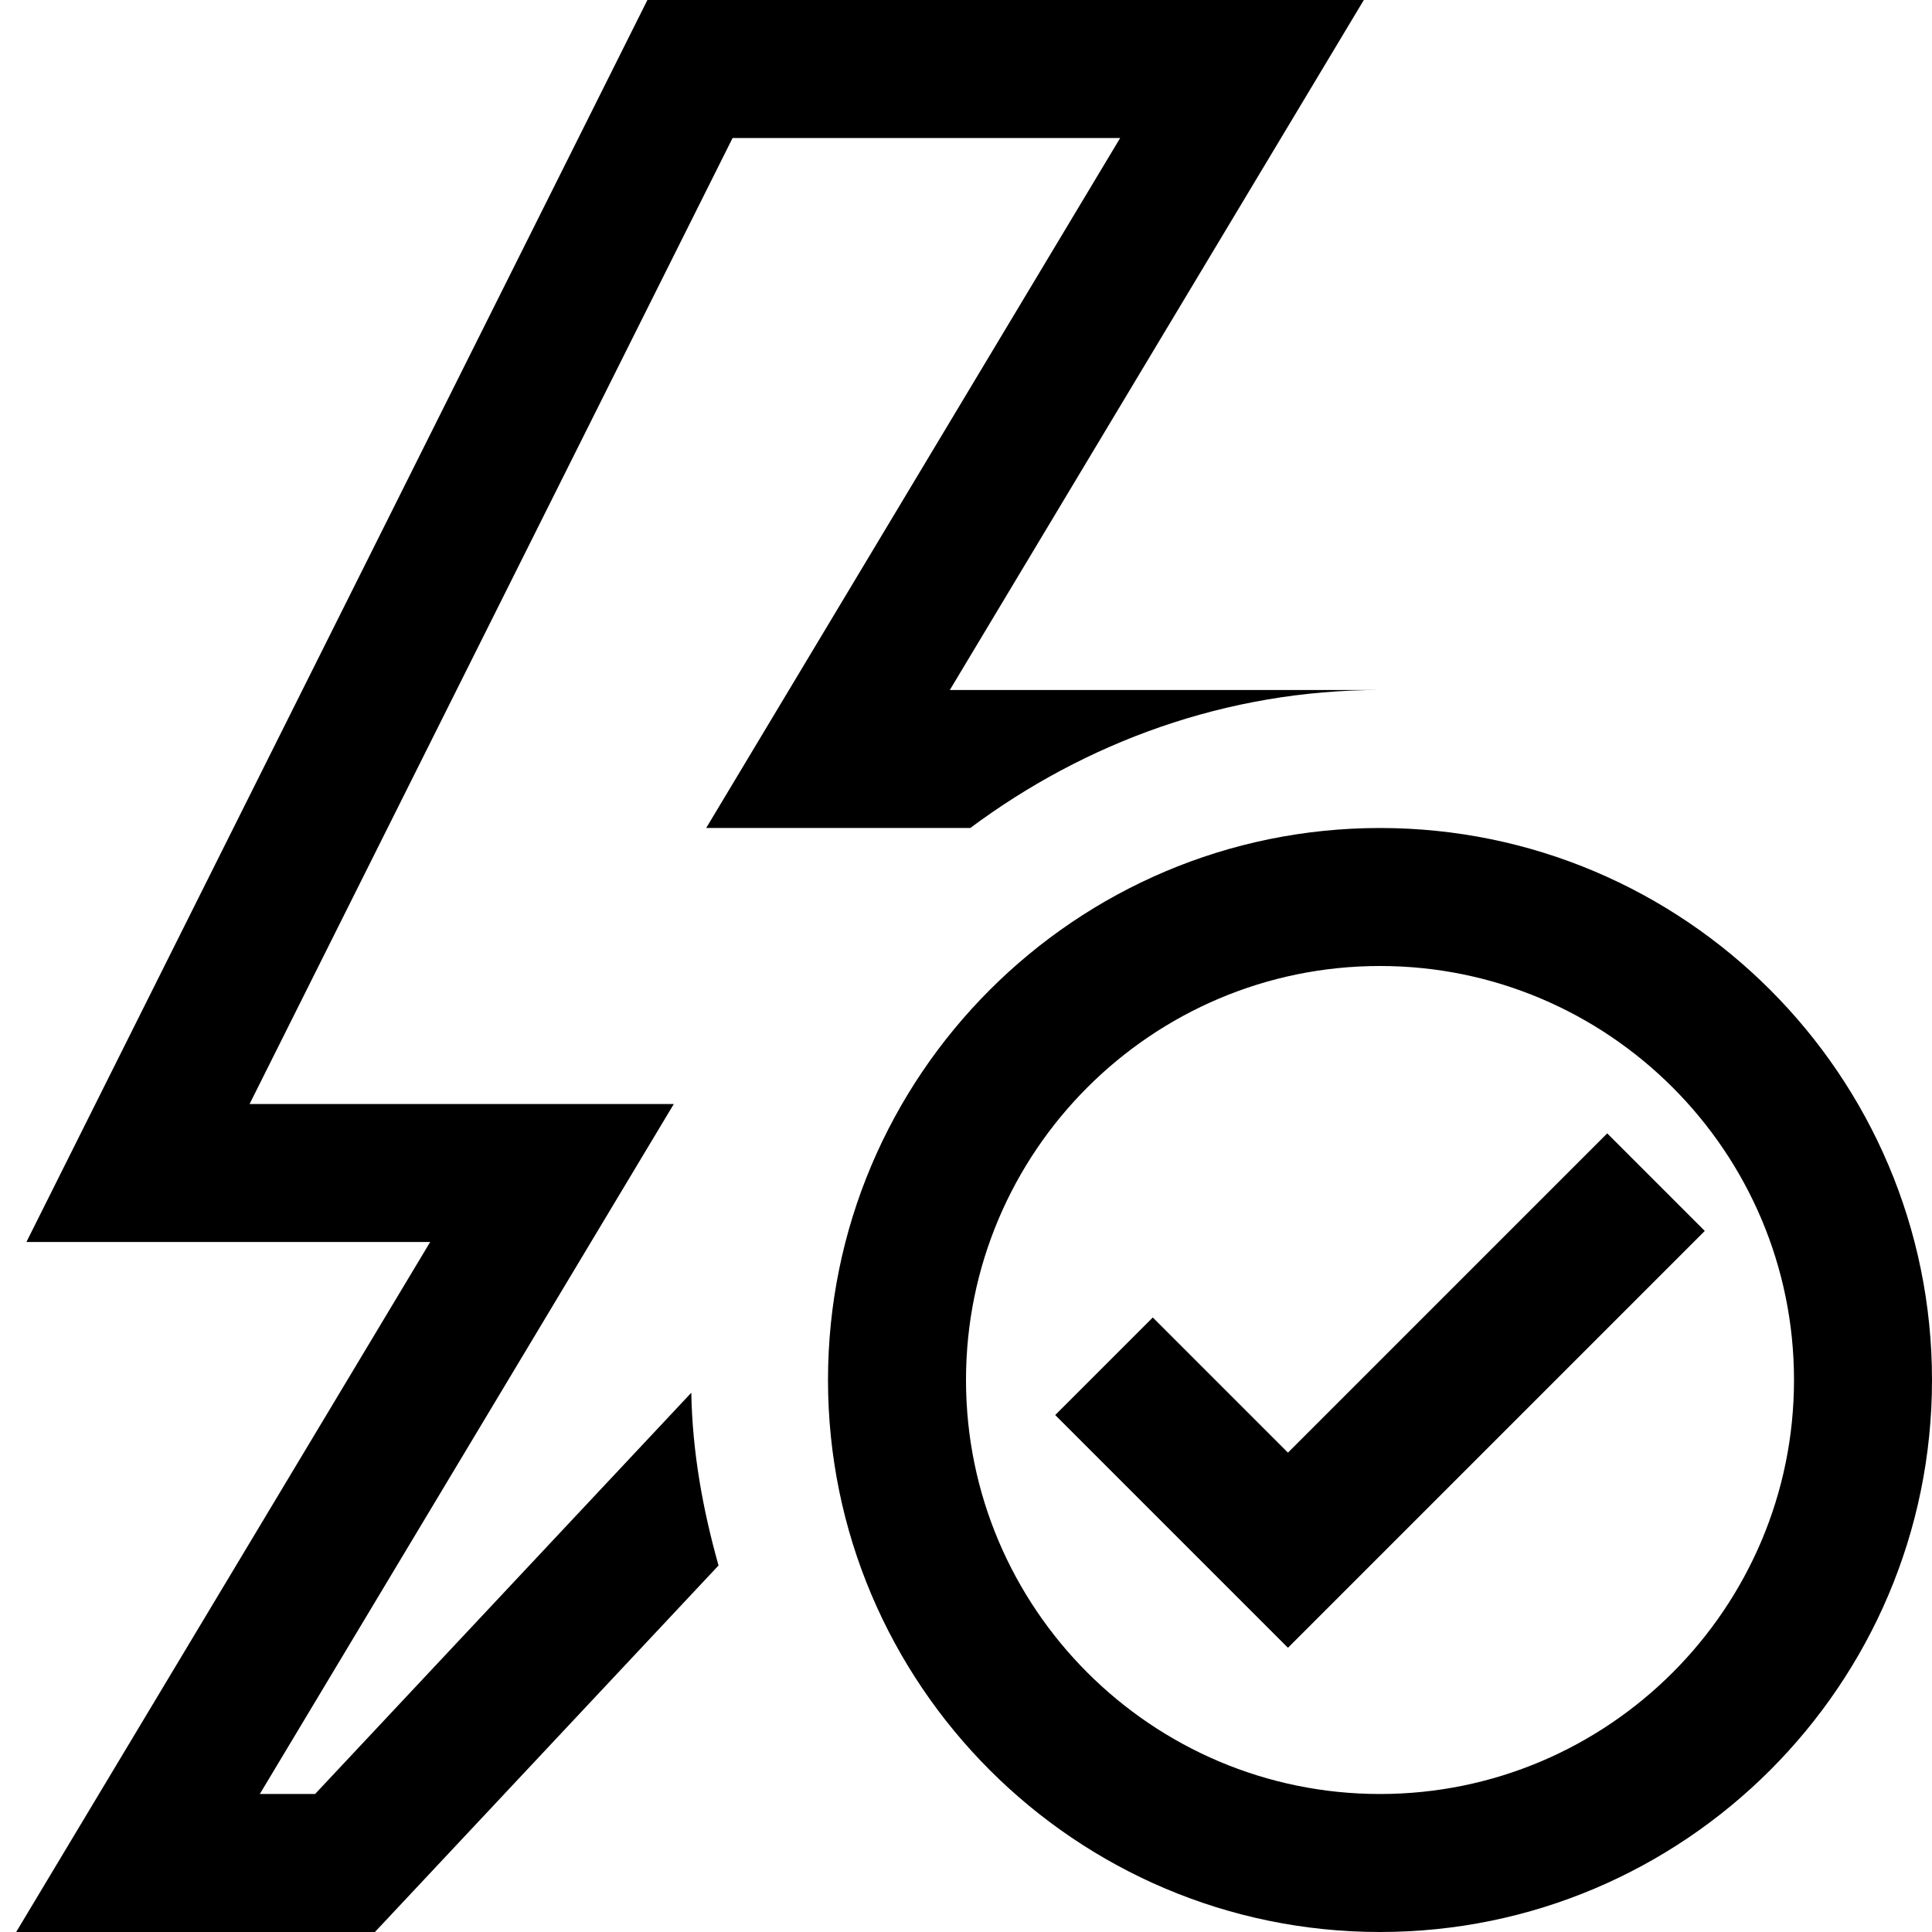
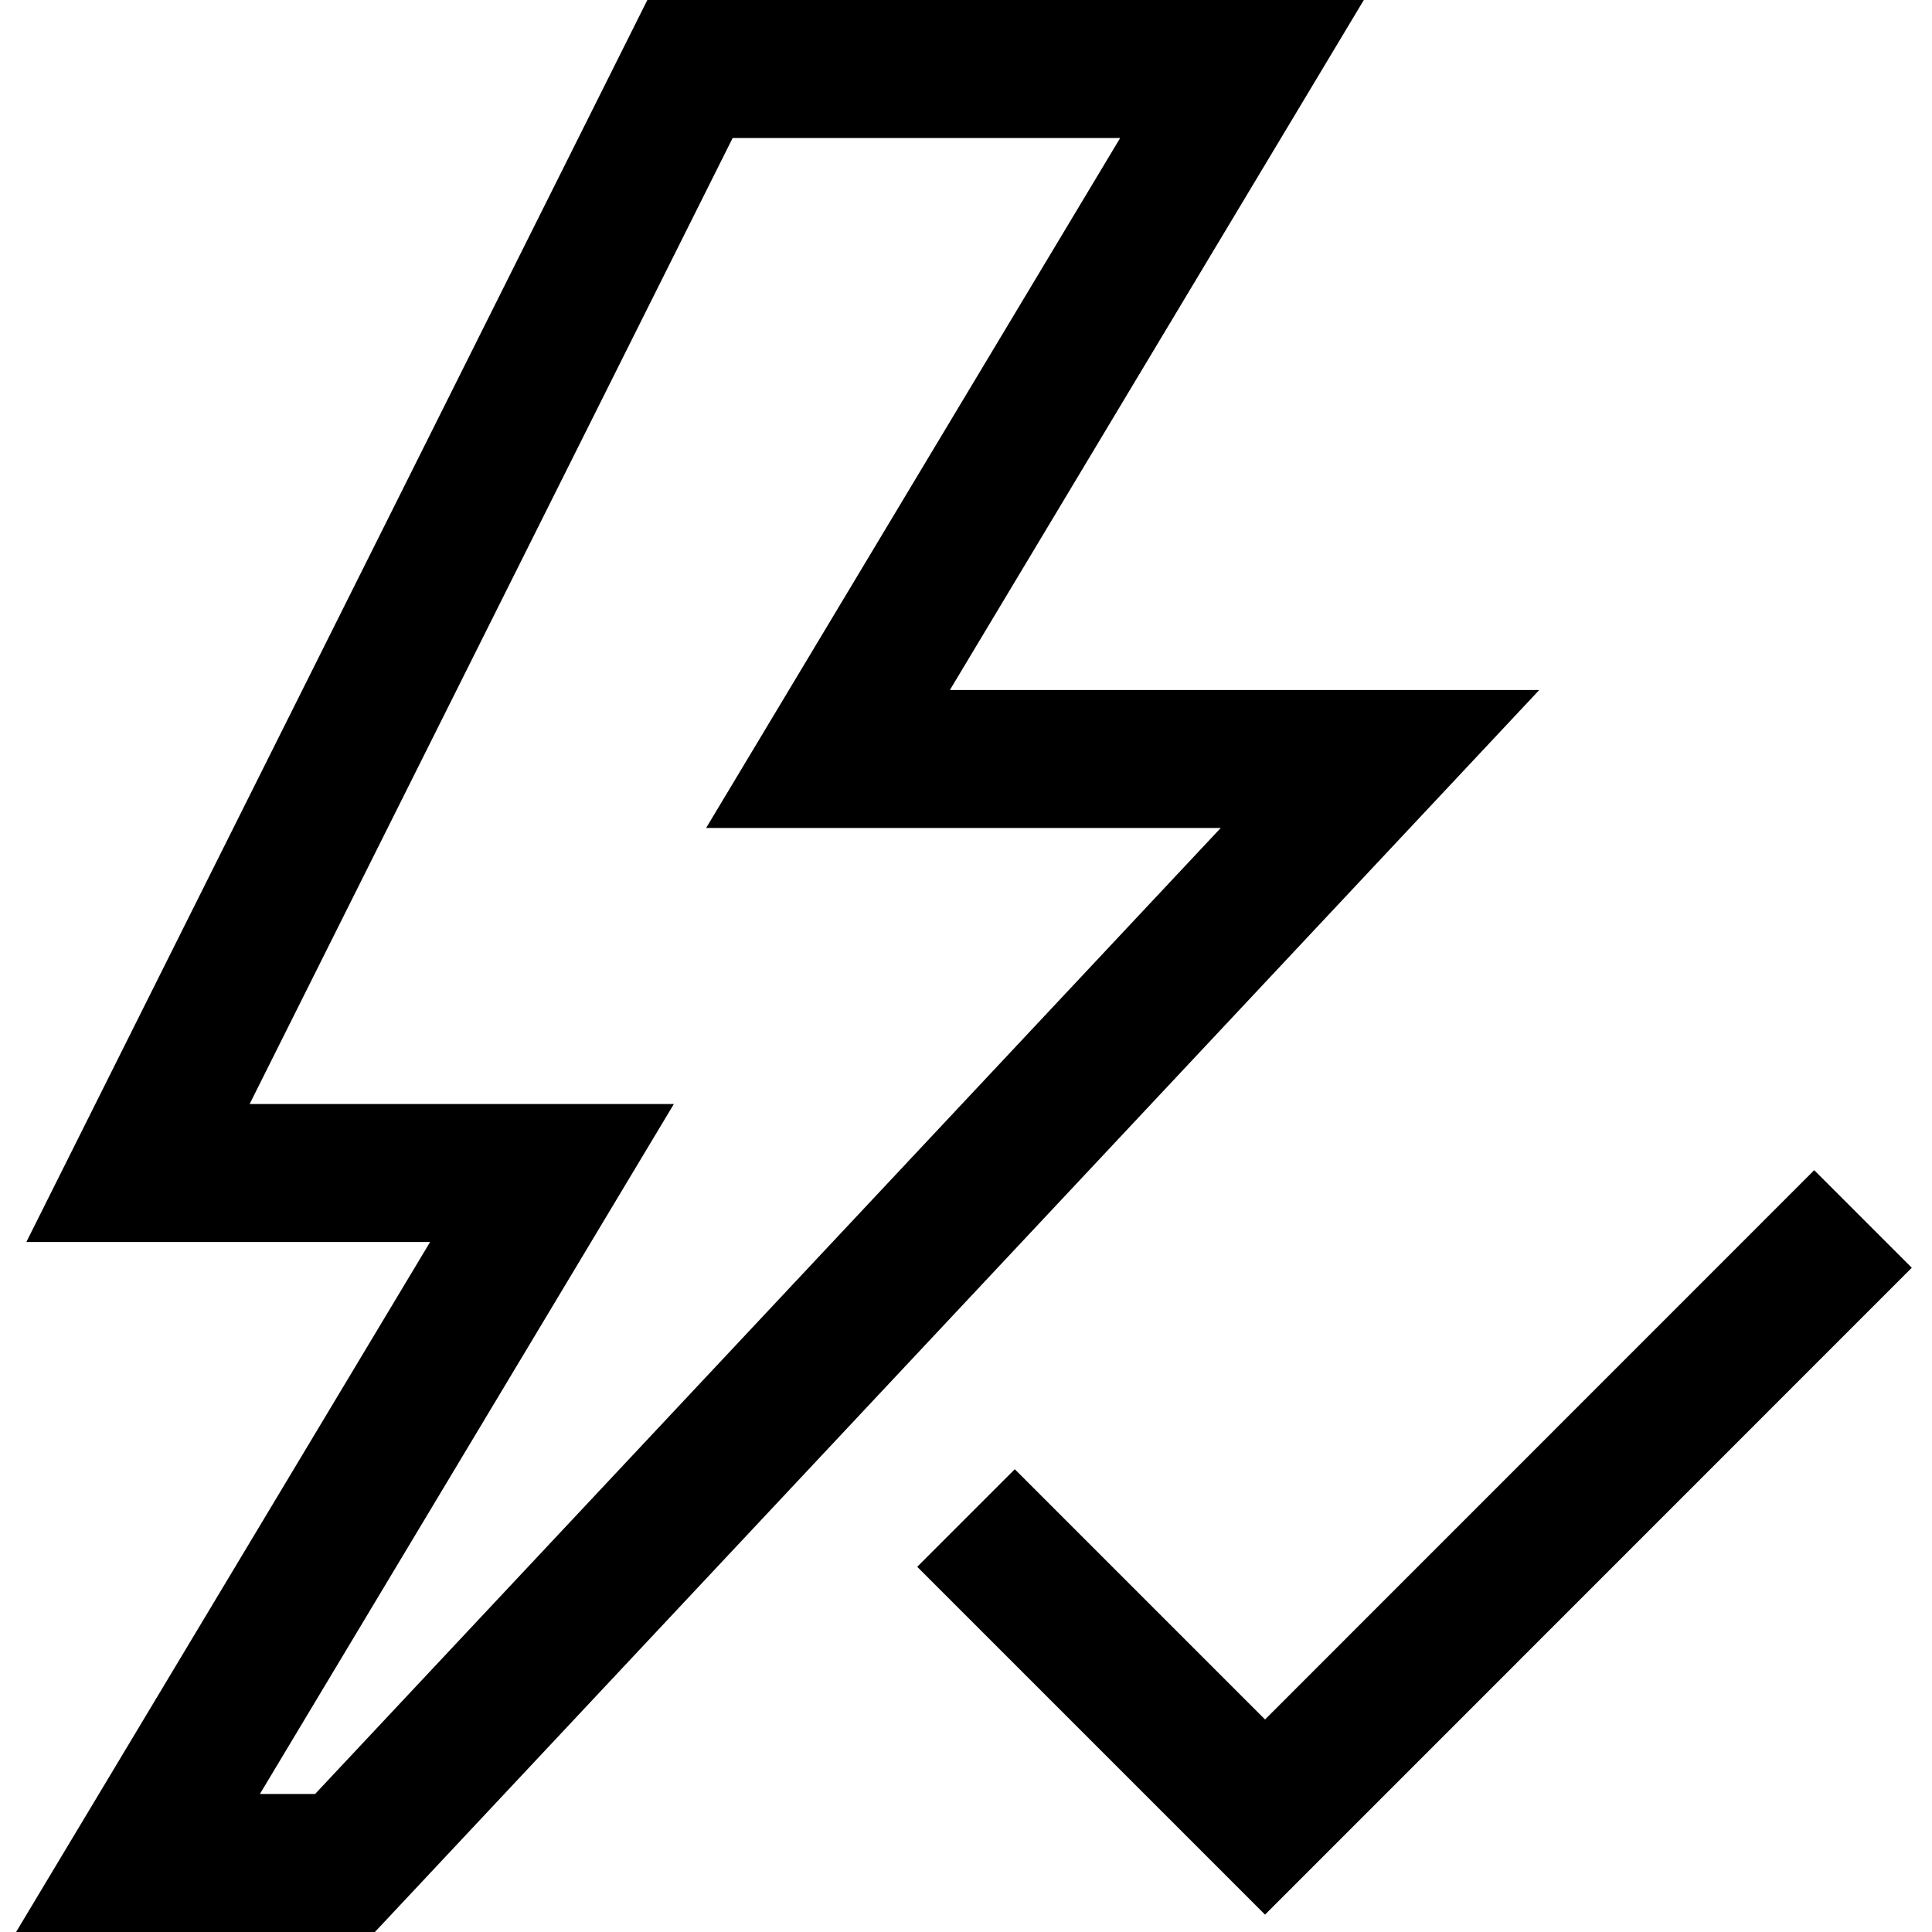
<svg xmlns="http://www.w3.org/2000/svg" viewBox="0 0 448 448">
-   <path d="M160.299 322.949c.258 13.926 2.703 27.211 6.318 40.059L86.938 448H3.75l96-160H6.125l144-288H316.25l-96 160H320c-35.697 0-68.363 12.16-95.01 32h-61.24l96-160h-89.875l-112 224h98.375l-96 160h12.813l87.236-93.051zm212.389-60.136l-74.031 74.031-31.344-31.344-22.625 22.625 53.969 53.969 96.656-96.656-22.625-22.625zM448 320c0 70.594-57.406 128-128 128s-128-57.406-128-128 57.406-128 128-128 128 57.406 128 128zm-32 0c0-52.938-43.063-96-96-96s-96 43.063-96 96 43.063 96 96 96 96-43.062 96-96z" />
+   <path d="M220.266 160L316.25 0H150.109l-144 288h93.625l-96 160h83.2l270-288zM73.063 416h-12.8l96-160H57.891l112-224h89.859l-96.016 160h119.329zm370.25-122.031l-149.969 150-80.656-80.656 22.625-22.625 58.031 58.031 127.344-127.375z" />
</svg>
